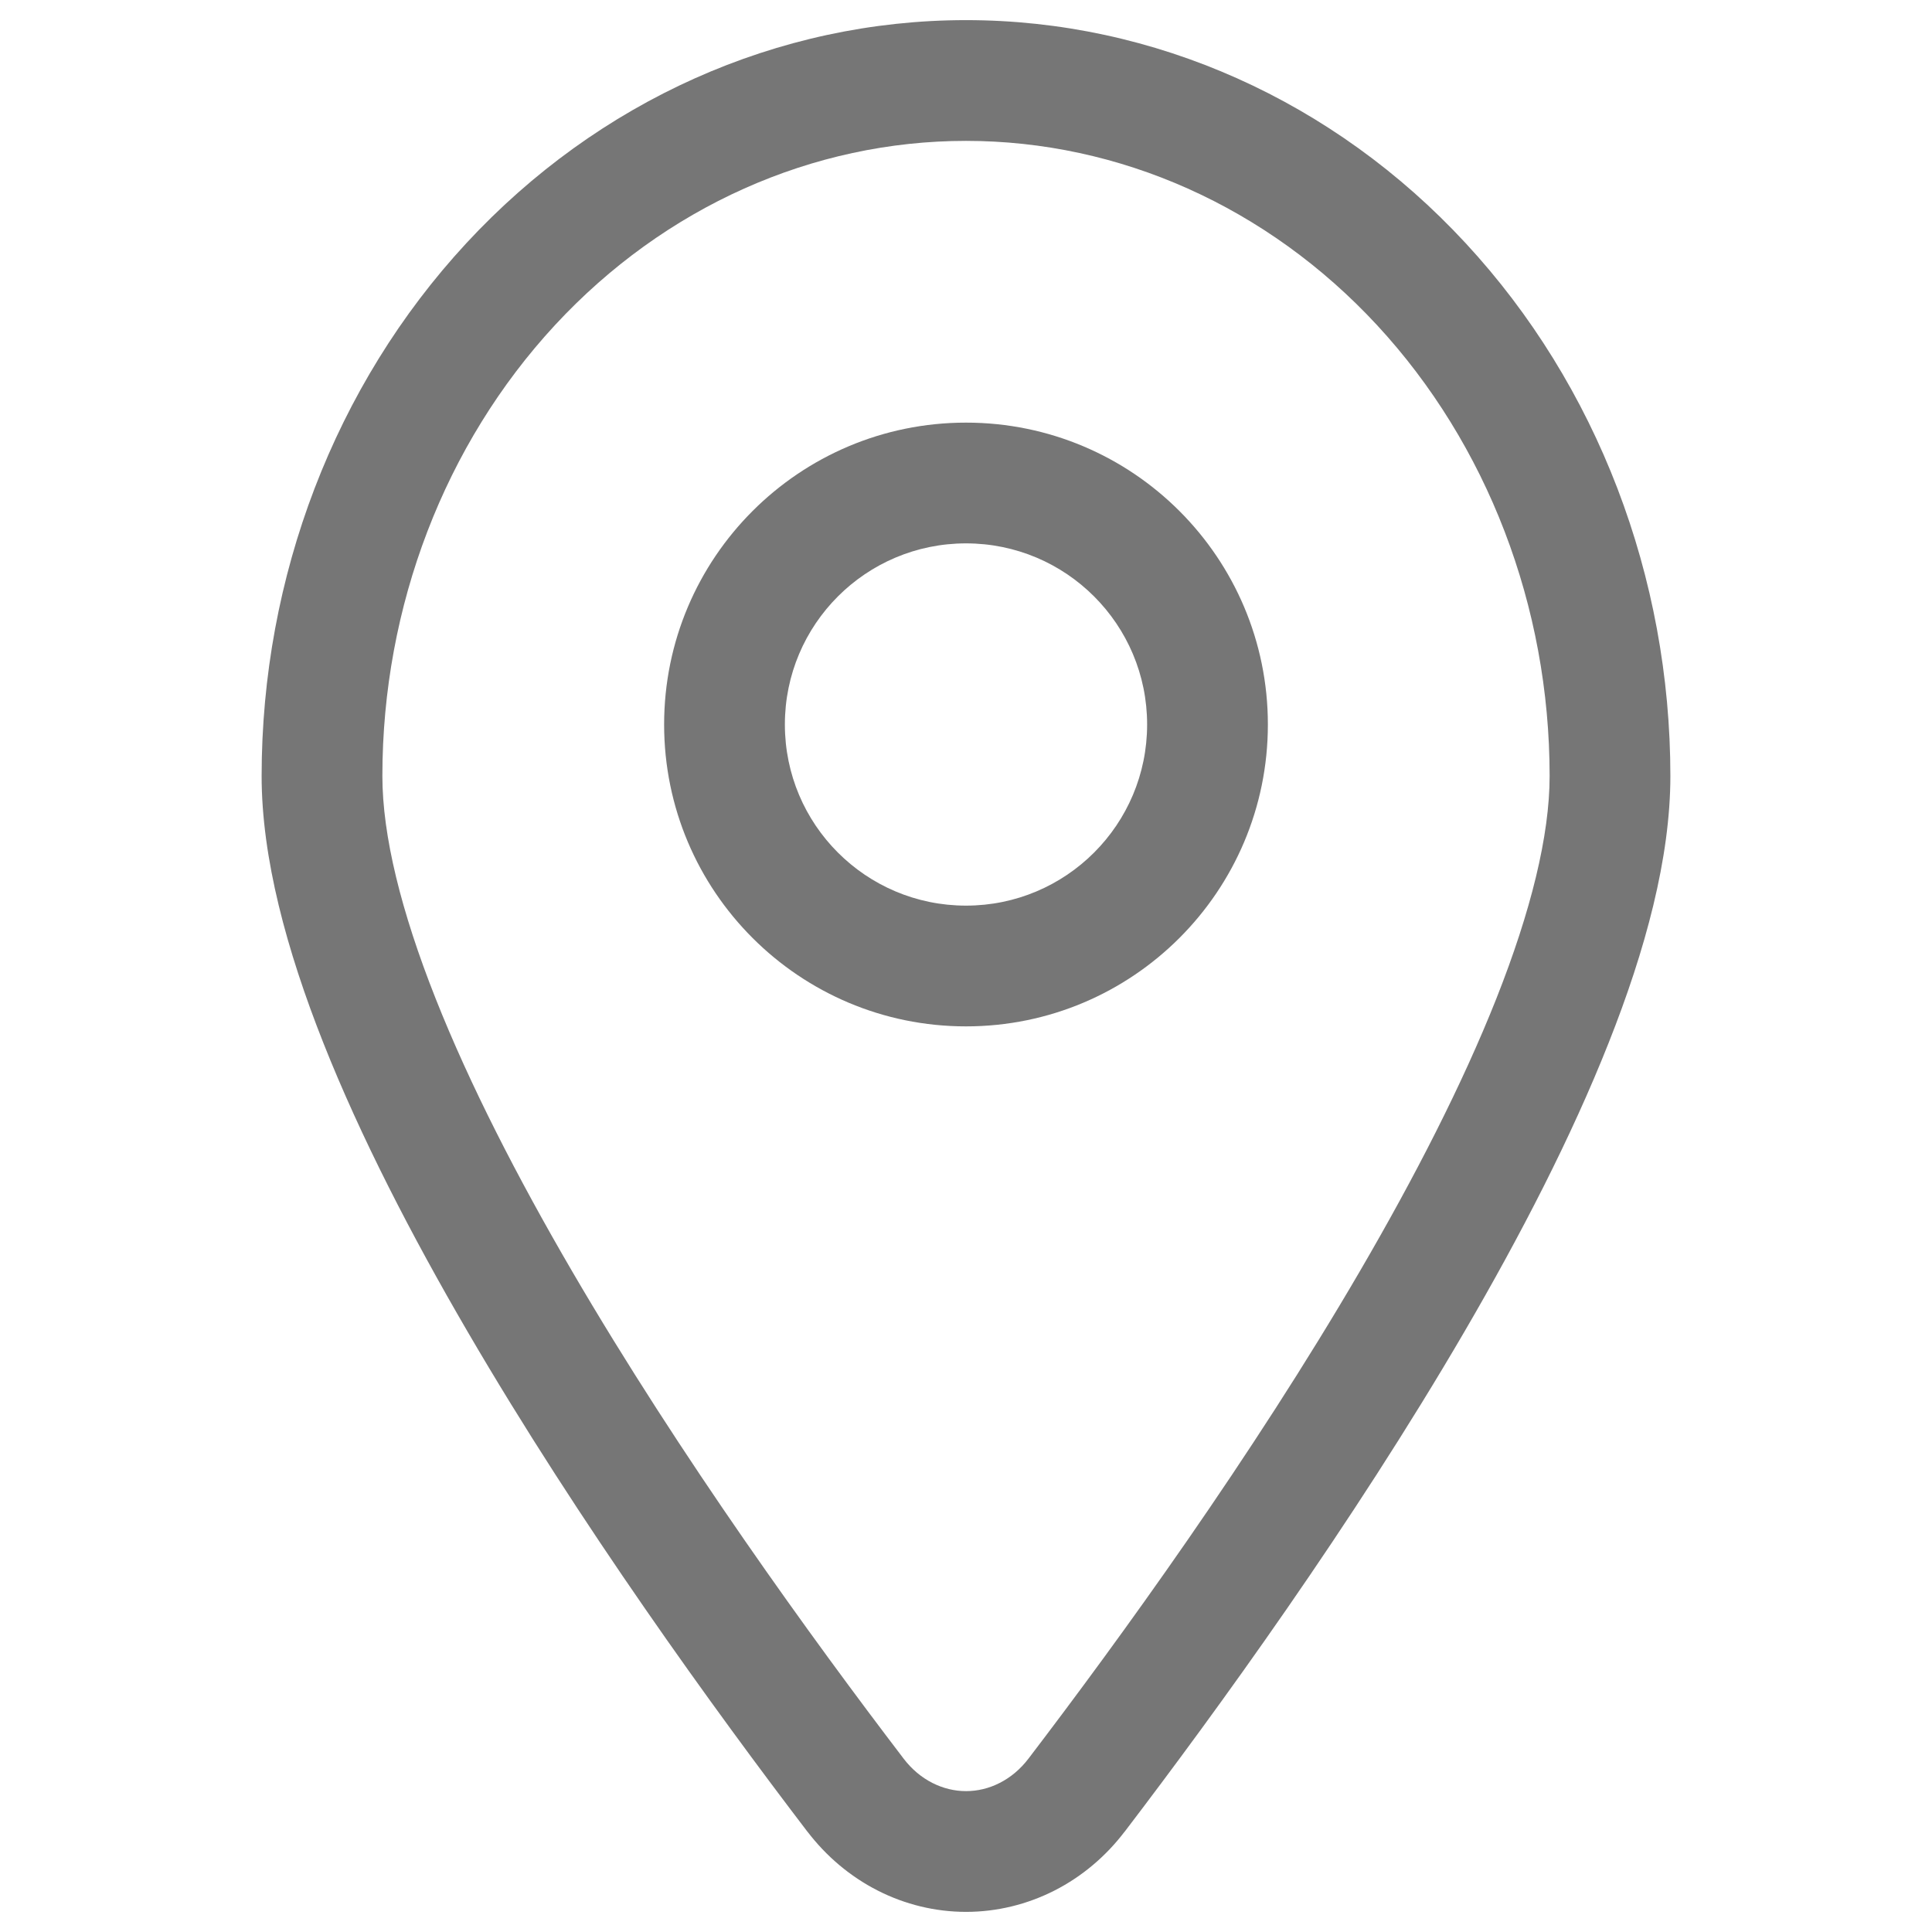
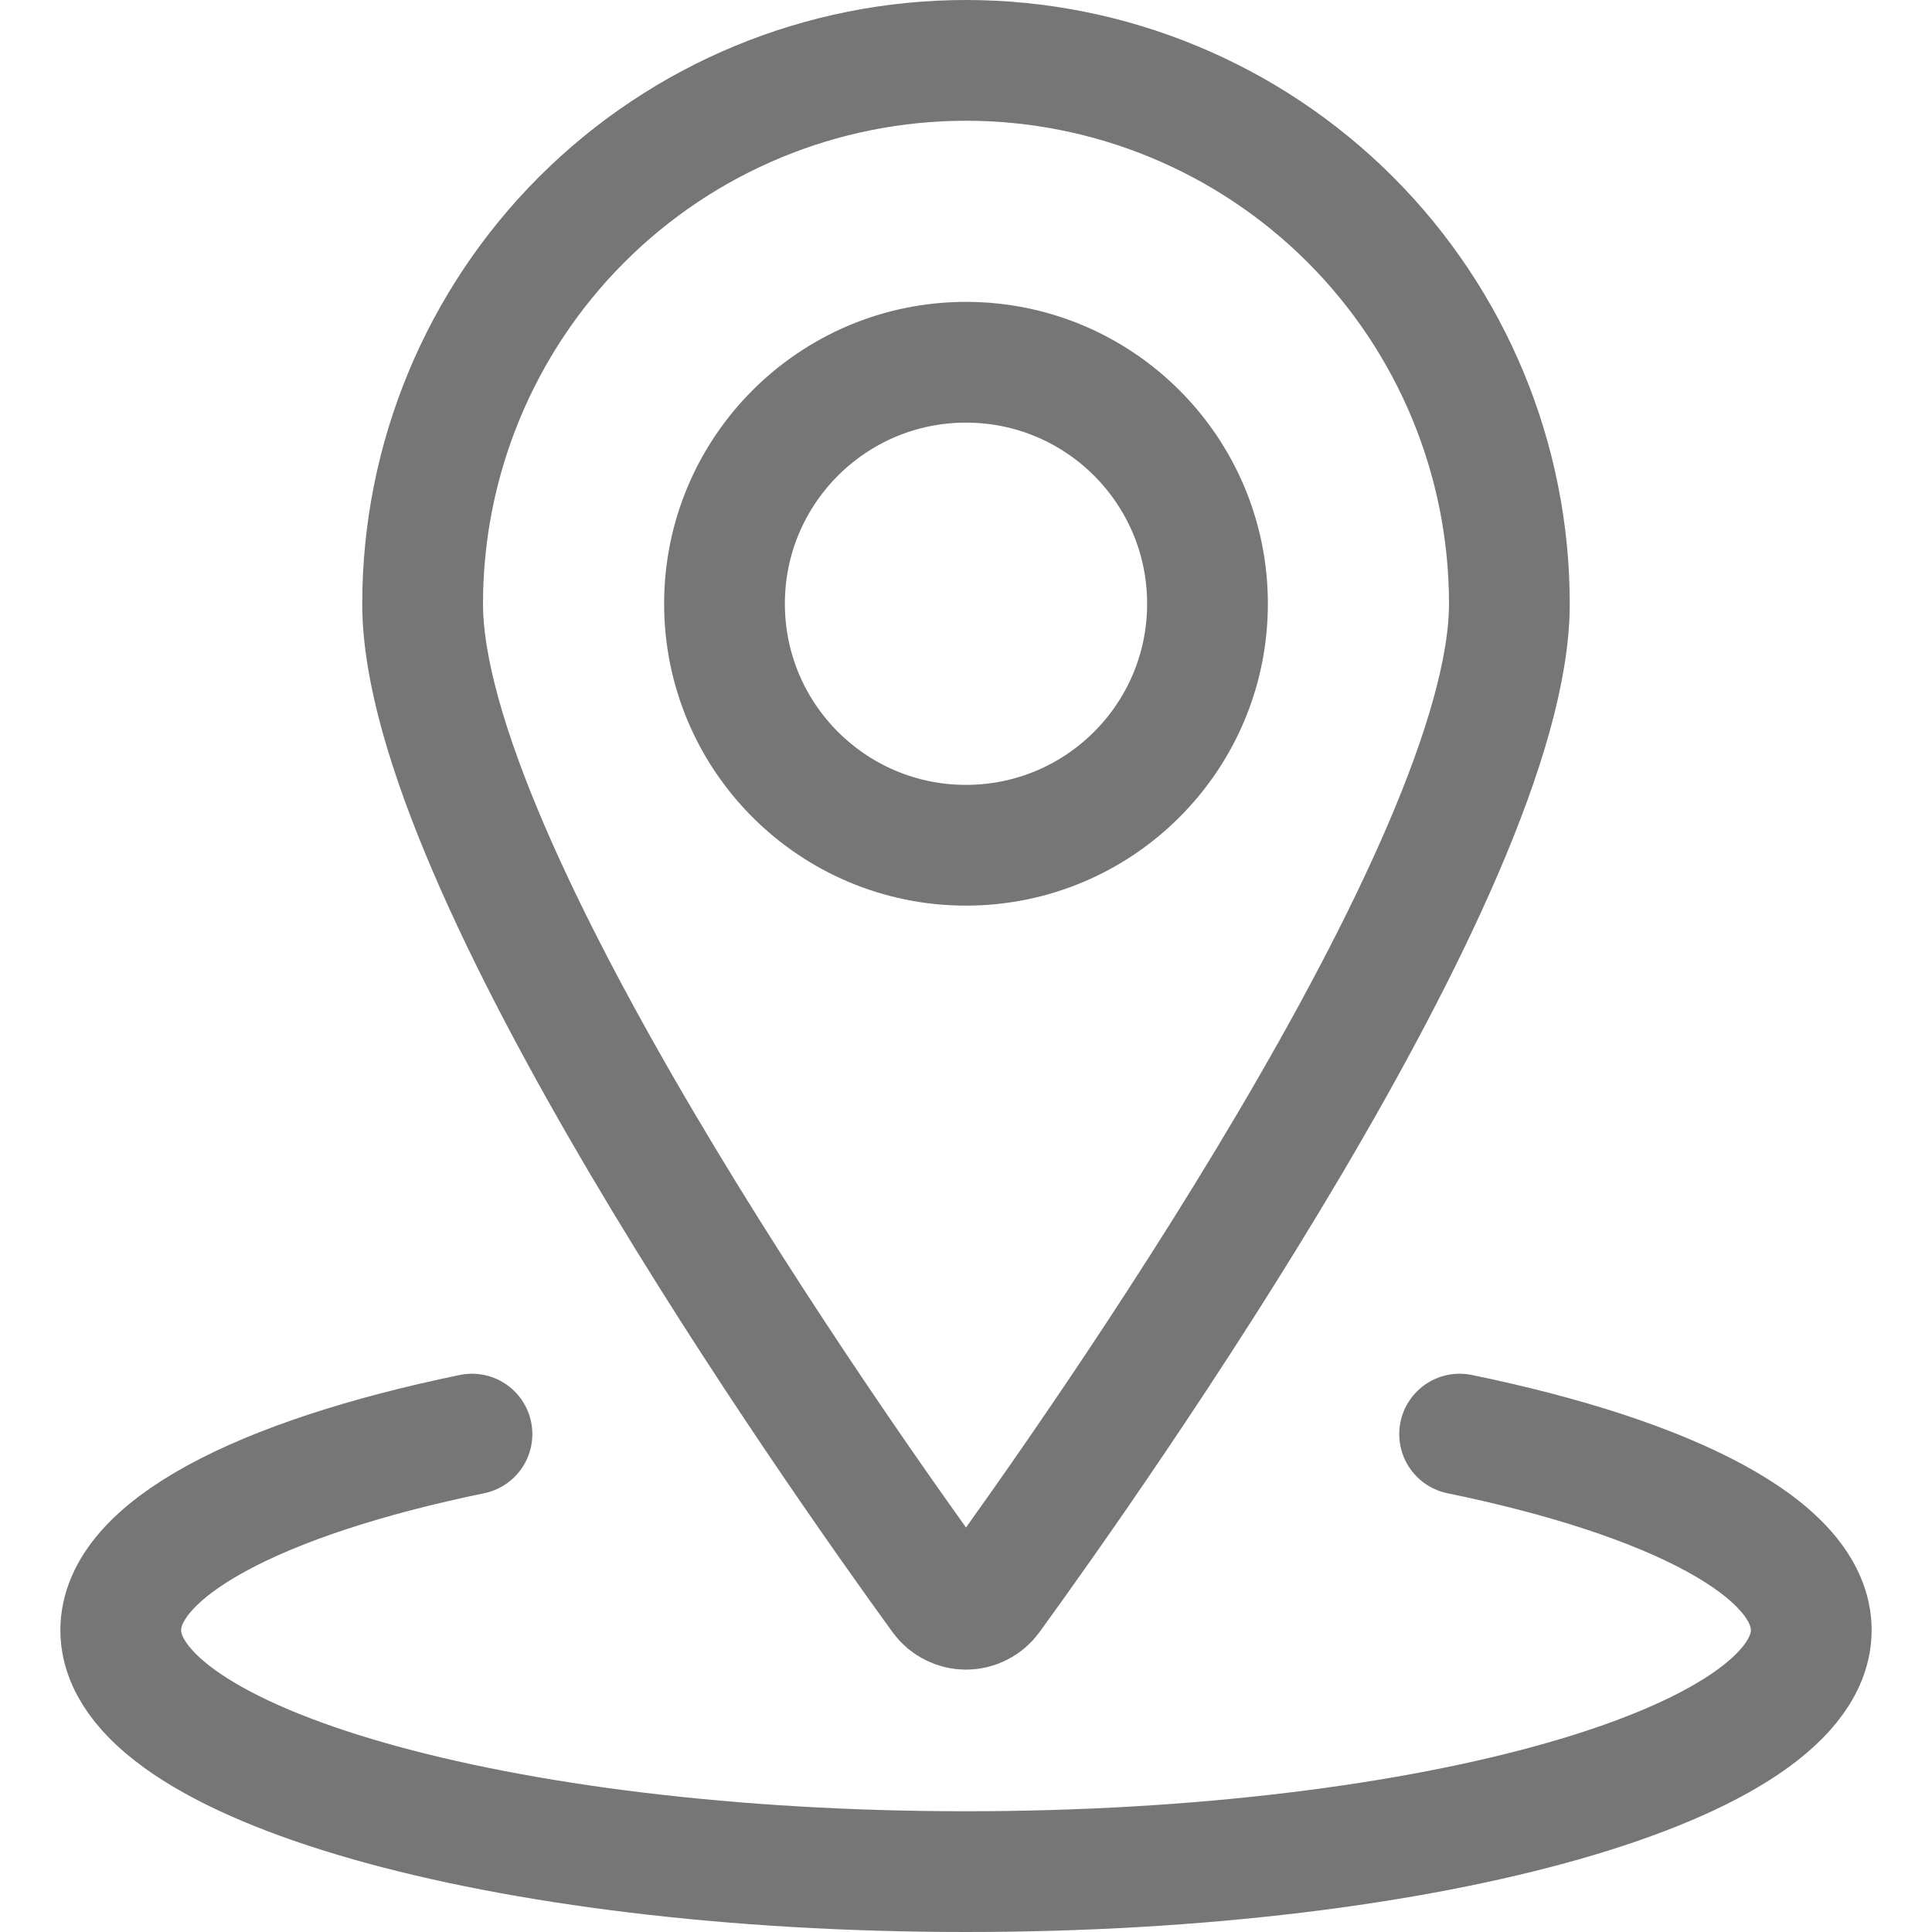
<svg xmlns="http://www.w3.org/2000/svg" width="24" height="24" viewBox="0 0 24 24" fill="none">
-   <path d="M12 1V0.25V1ZM20 9.64H19.25H20ZM13.374 22.3L12.777 21.845L12.777 21.845L13.374 22.3ZM10.628 22.3L11.224 21.845L11.224 21.845L10.628 22.3ZM12 1.75C13.903 1.75 15.742 2.566 17.107 4.04L18.207 3.021C16.572 1.254 14.34 0.25 12 0.25V1.75ZM17.107 4.04C18.473 5.516 19.25 7.529 19.25 9.64H20.75C20.75 7.167 19.841 4.785 18.207 3.021L17.107 4.04ZM19.25 9.64C19.25 10.381 19.017 11.322 18.589 12.403C18.165 13.473 17.57 14.63 16.896 15.786C15.548 18.099 13.912 20.357 12.777 21.845L13.97 22.755C15.121 21.246 16.799 18.931 18.192 16.542C18.889 15.347 19.522 14.12 19.983 12.955C20.441 11.801 20.75 10.656 20.75 9.64H19.25ZM12.777 21.845C12.676 21.978 12.553 22.08 12.419 22.148L13.101 23.484C13.442 23.31 13.738 23.059 13.97 22.754L12.777 21.845ZM12.419 22.148C12.286 22.216 12.143 22.25 12.001 22.25V23.75C12.383 23.75 12.759 23.658 13.101 23.484L12.419 22.148ZM12.001 22.25C11.858 22.25 11.716 22.216 11.582 22.148L10.901 23.484C11.242 23.658 11.618 23.75 12.001 23.75V22.25ZM11.582 22.148C11.448 22.08 11.325 21.978 11.224 21.845L10.031 22.754C10.264 23.059 10.56 23.31 10.901 23.484L11.582 22.148ZM11.224 21.845C10.089 20.358 8.453 18.1 7.104 15.787C6.43 14.631 5.835 13.474 5.411 12.403C4.983 11.322 4.75 10.381 4.75 9.64H3.25C3.25 10.656 3.56 11.802 4.017 12.956C4.478 14.12 5.112 15.348 5.809 16.543C7.202 18.933 8.88 21.247 10.031 22.755L11.224 21.845ZM4.75 9.64C4.75 7.529 5.527 5.516 6.893 4.04L5.793 3.021C4.159 4.785 3.25 7.167 3.25 9.64H4.75ZM6.893 4.04C8.258 2.566 10.097 1.75 12 1.75V0.25C9.66 0.25 7.429 1.254 5.793 3.021L6.893 4.04Z" fill="#767676" />
-   <path d="M14.25 9C14.25 10.243 13.243 11.25 12 11.25V12.75C14.071 12.75 15.75 11.071 15.75 9H14.25ZM12 11.25C10.757 11.25 9.75 10.243 9.75 9H8.25C8.25 11.071 9.929 12.75 12 12.75V11.25ZM9.75 9C9.75 7.757 10.757 6.75 12 6.75V5.25C9.929 5.25 8.25 6.929 8.25 9H9.75ZM12 6.75C13.243 6.75 14.25 7.757 14.25 9H15.75C15.75 6.929 14.071 5.25 12 5.25V6.75Z" fill="#767676" />
+   <path d="M12 10.5C13.657 10.5 15 9.157 15 7.5C15 5.843 13.657 4.5 12 4.5C10.343 4.5 9 5.843 9 7.5C9 9.157 10.343 10.5 12 10.5Z" stroke="#767676" stroke-width="1.5" stroke-linecap="round" stroke-linejoin="round" />
+   <path d="M12 0.75C13.79 0.75 15.507 1.461 16.773 2.727C18.039 3.993 18.75 5.71 18.75 7.5C18.75 10.751 13.618 18.027 12.304 19.837C12.269 19.885 12.223 19.924 12.17 19.95C12.118 19.977 12.059 19.991 12 19.991C11.941 19.991 11.882 19.977 11.83 19.95C11.777 19.924 11.731 19.885 11.696 19.837C10.382 18.027 5.25 10.751 5.25 7.5C5.25 5.71 5.961 3.993 7.227 2.727C8.493 1.461 10.21 0.75 12 0.75V0.75Z" stroke="#767676" stroke-width="1.5" stroke-linecap="round" stroke-linejoin="round" />
+   <path d="M18.132 17.815C20.777 18.359 22.5 19.247 22.5 20.25C22.5 21.907 17.8 23.25 12 23.25C6.2 23.25 1.5 21.907 1.5 20.25C1.5 19.247 3.221 18.36 5.863 17.815" stroke="#767676" stroke-width="1.5" stroke-linecap="round" stroke-linejoin="round" />
</svg>
